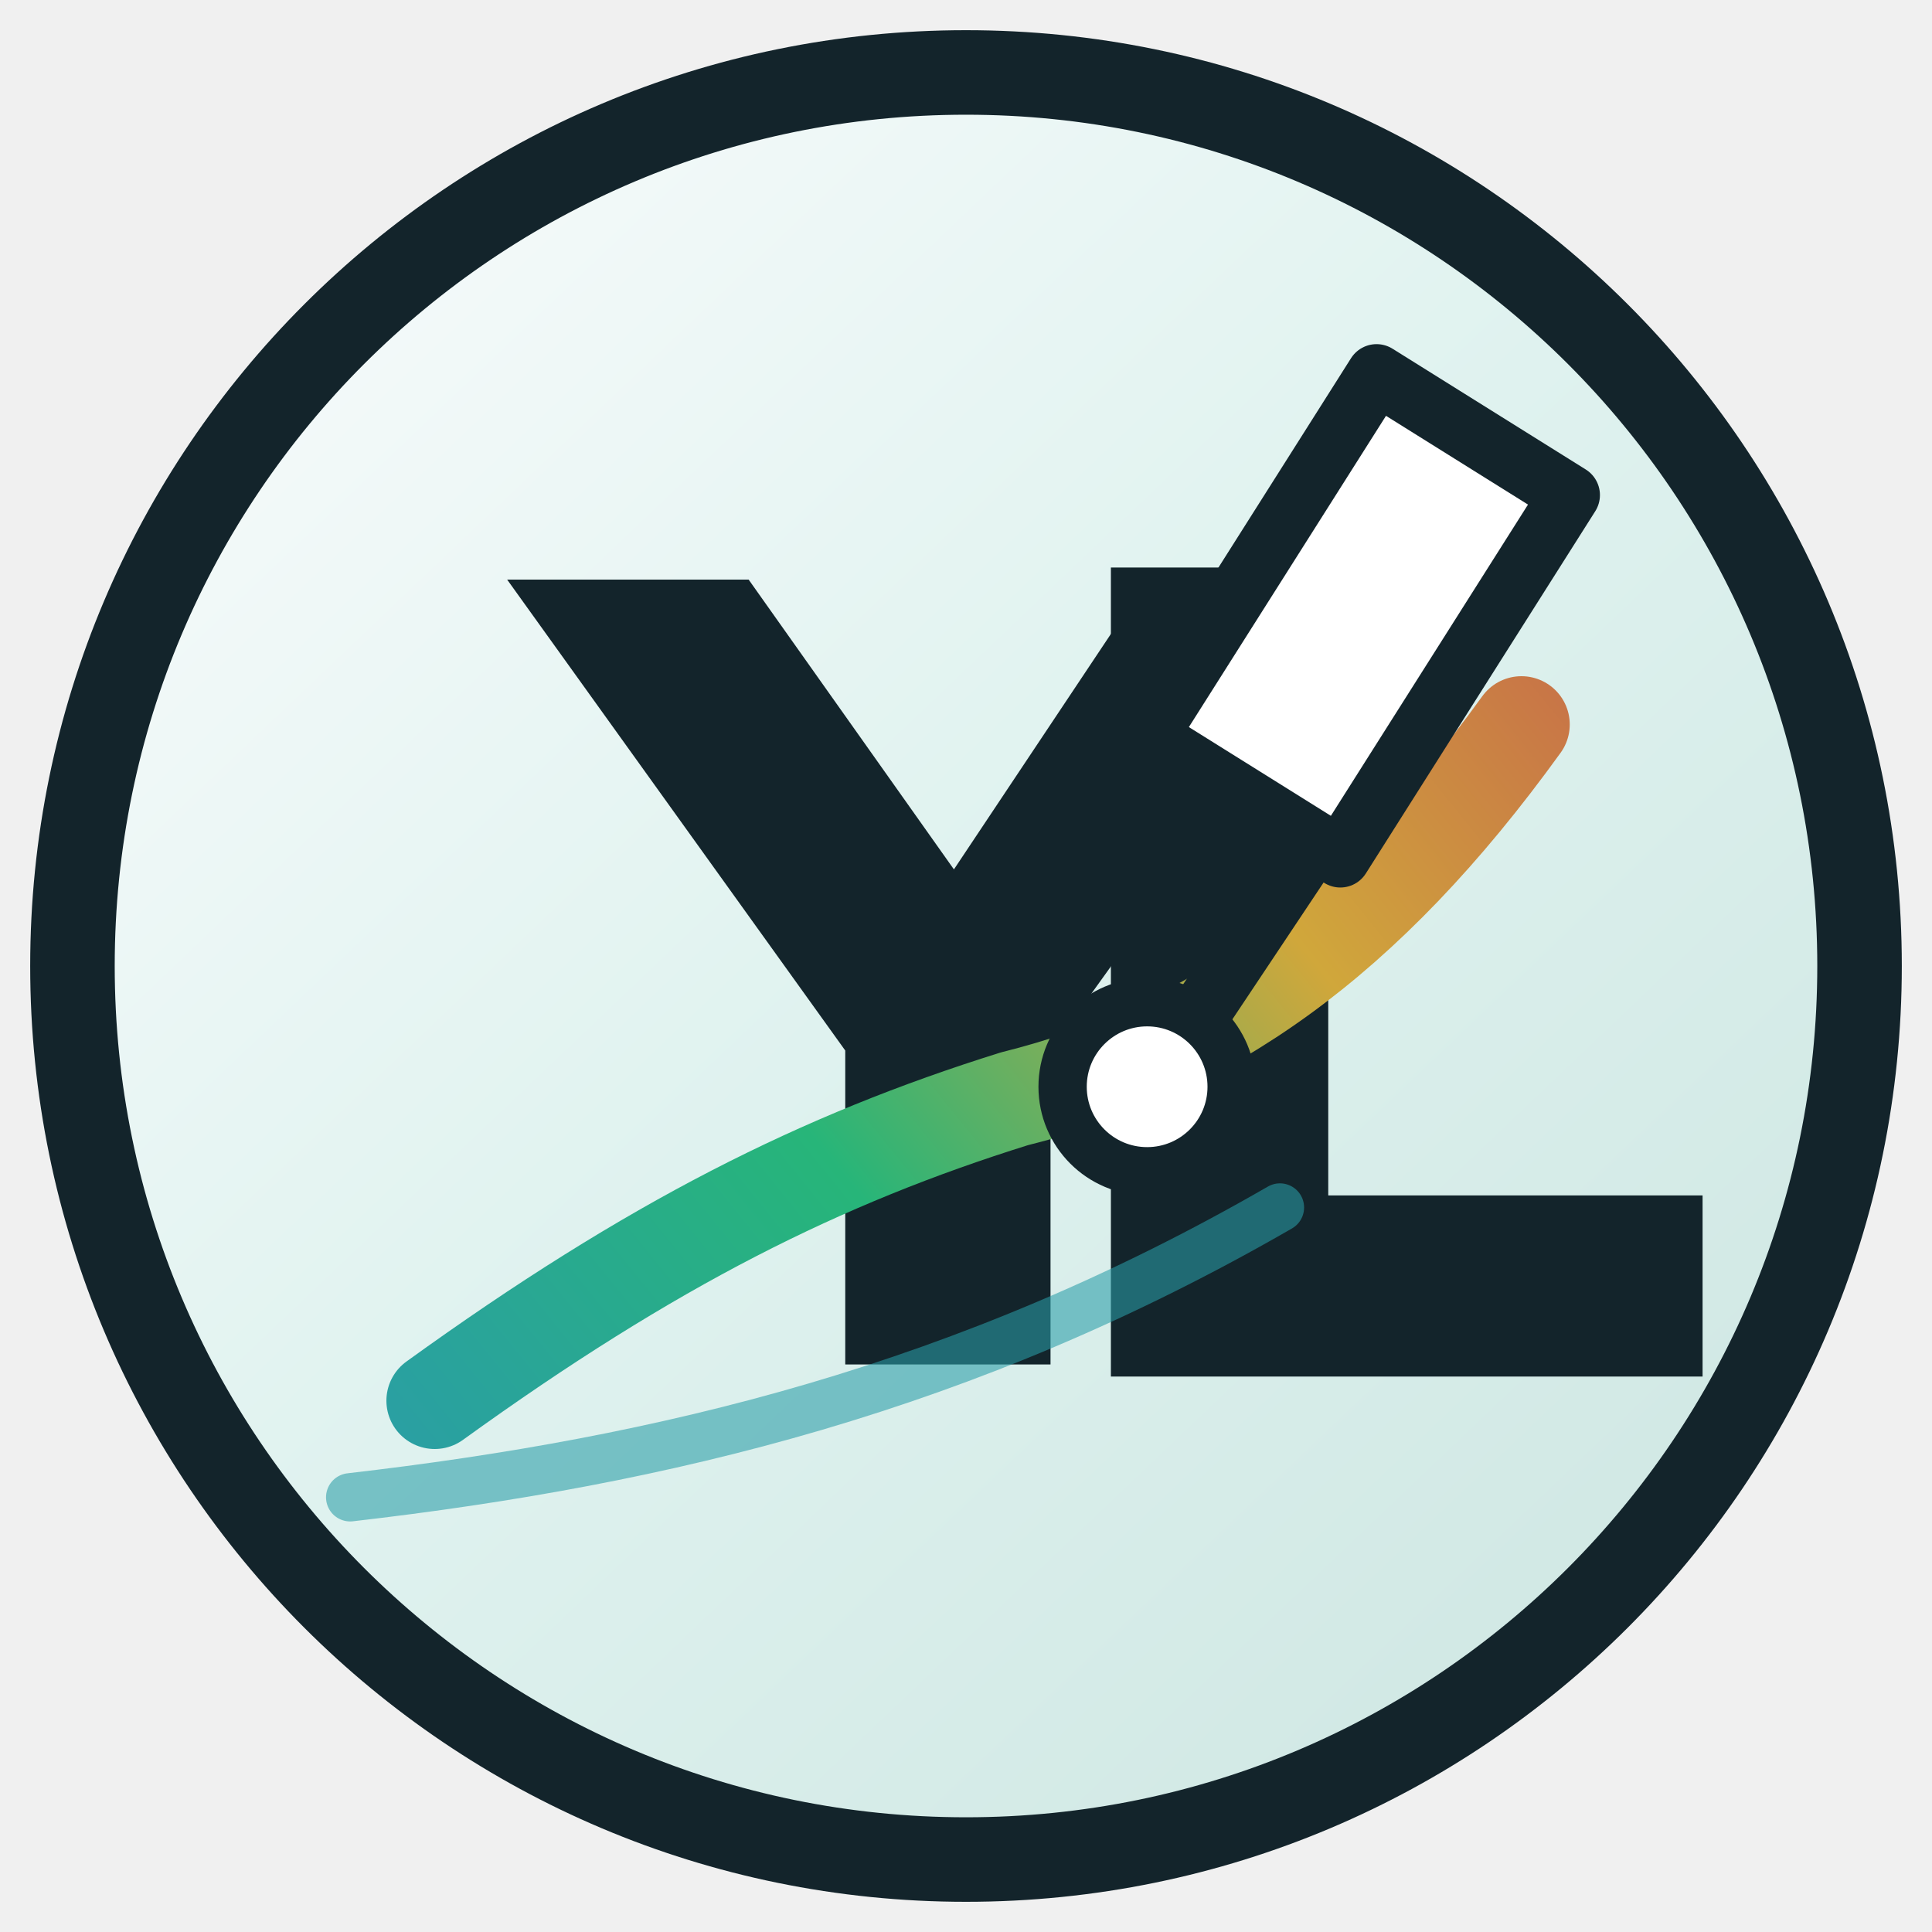
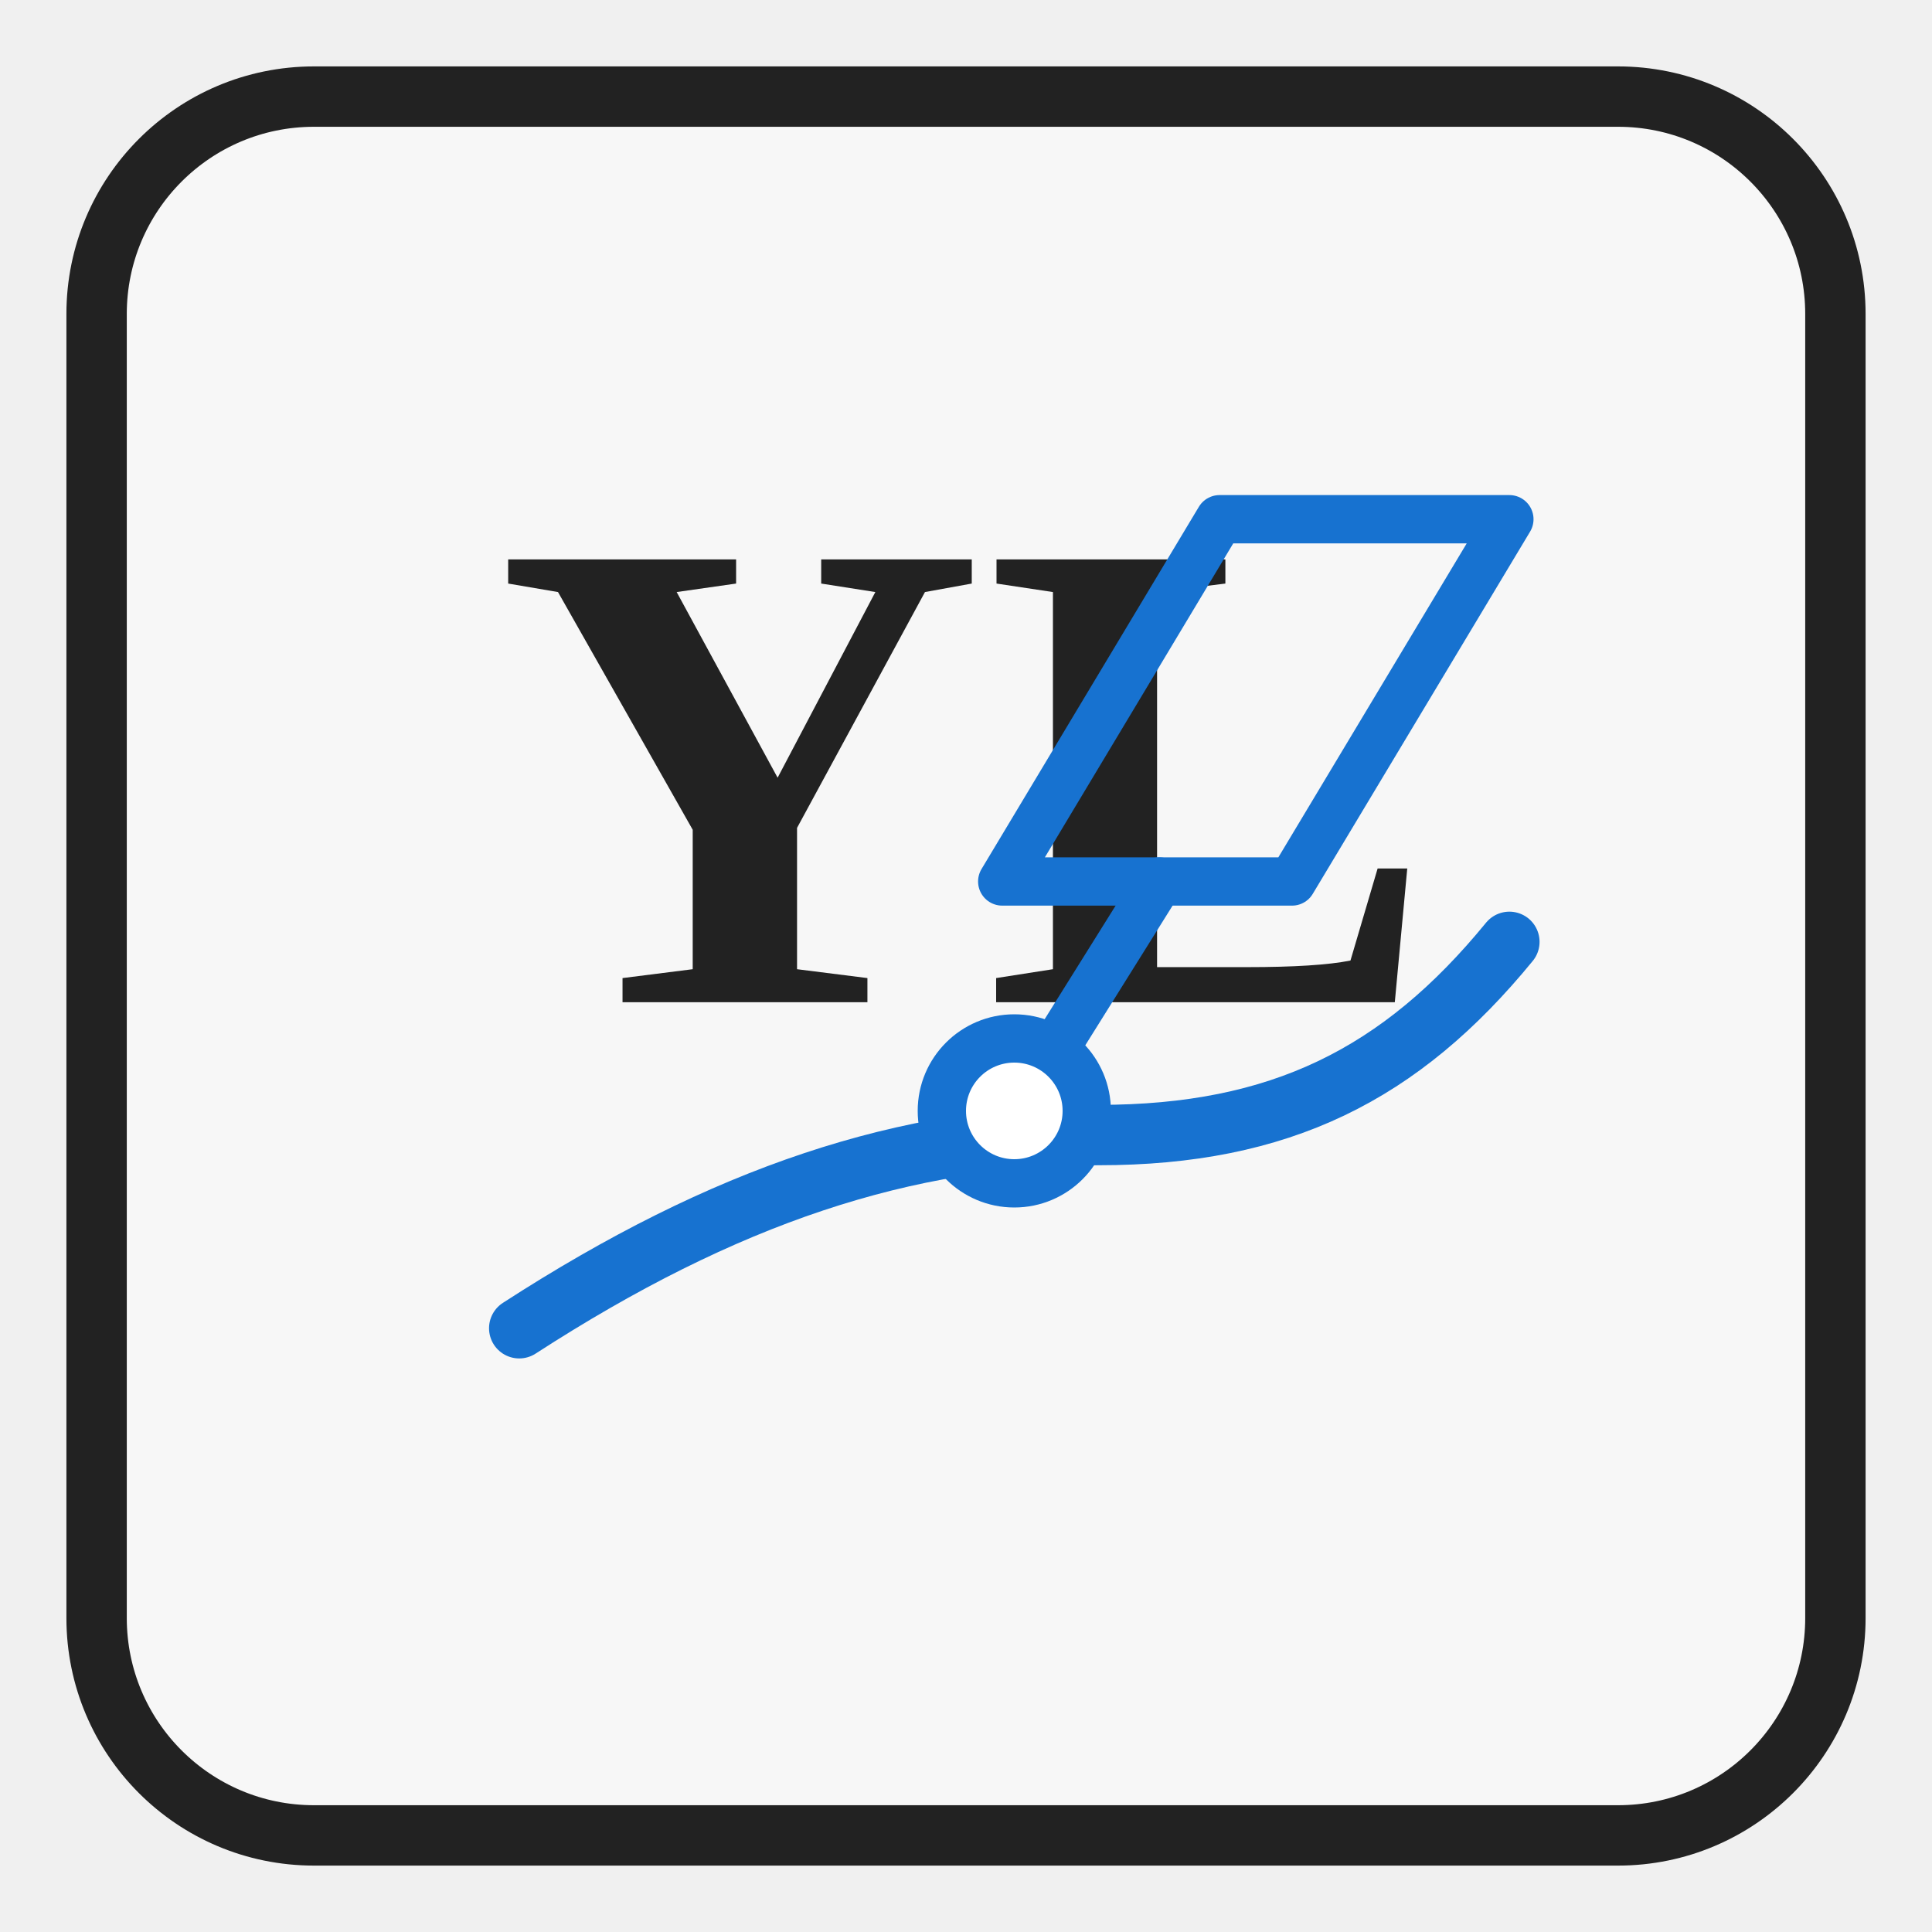
<svg xmlns="http://www.w3.org/2000/svg" viewBox="0 0 160 160" role="img" aria-labelledby="title desc">
-   <defs>
-     <linearGradient id="disc" x1="20" y1="18" x2="138" y2="142" gradientUnits="userSpaceOnUse">
-       <stop offset="0" stop-color="#f7fbfb" />
-       <stop offset="0.48" stop-color="#dff2ef" />
-       <stop offset="1" stop-color="#cfe7e3" />
-     </linearGradient>
-     <linearGradient id="spectrum" x1="28" y1="120" x2="132" y2="36" gradientUnits="userSpaceOnUse">
-       <stop offset="0" stop-color="#2a9da7" />
-       <stop offset="0.35" stop-color="#27b579" />
-       <stop offset="0.66" stop-color="#d0a73b" />
-       <stop offset="1" stop-color="#c45b4d" />
-     </linearGradient>
-   </defs>
-   <circle cx="80" cy="80" r="74" fill="url(#disc)" stroke="#13242b" stroke-width="7" />
-   <path d="M42 48l28 39v26h17V87l28-39H95L79 72 62 48H42z" fill="#13242b" />
-   <path d="M92 47h18v52h31v15H92V47z" fill="#13242b" />
-   <g fill="none" stroke-linecap="round" stroke-linejoin="round">
-     <path d="M36 116c18-13 32-20 48-25 16-4 29-13 42-31" stroke="url(#spectrum)" stroke-width="8" />
-     <path d="M29 124c26-3 51-9 77-24" stroke="#2a9da7" stroke-width="4" opacity=".58" />
-     <path d="M114 31l16 10-19 30-16-10 19-30z" fill="#ffffff" stroke="#13242b" stroke-width="5" />
-     <path d="M108 71l-10 15" stroke="#13242b" stroke-width="5" />
-     <circle cx="95" cy="90" r="7" fill="#ffffff" stroke="#13242b" stroke-width="4" />
+   <rect x="8" y="8" width="144" height="144" rx="18" fill="#f7f7f7" stroke="#222222" stroke-width="5" />
+   <text x="80" y="83" text-anchor="middle" font-family="Georgia, Times New Roman, serif" font-size="56" font-weight="700" fill="#222222">YL</text>
+   <g fill="none" stroke="#1772d0" stroke-linecap="round" stroke-linejoin="round">
+     <path d="M43 110c17-11 32-16 48-16 15 0 25-5 34-16" stroke-width="5" />
+     <path d="M101 43h24l-18 30h-24z" stroke-width="4" />
+     <path d="M96 73l-10 16" stroke-width="4" />
+     <circle cx="84" cy="92" r="6" fill="#ffffff" stroke-width="4" />
  </g>
</svg>
